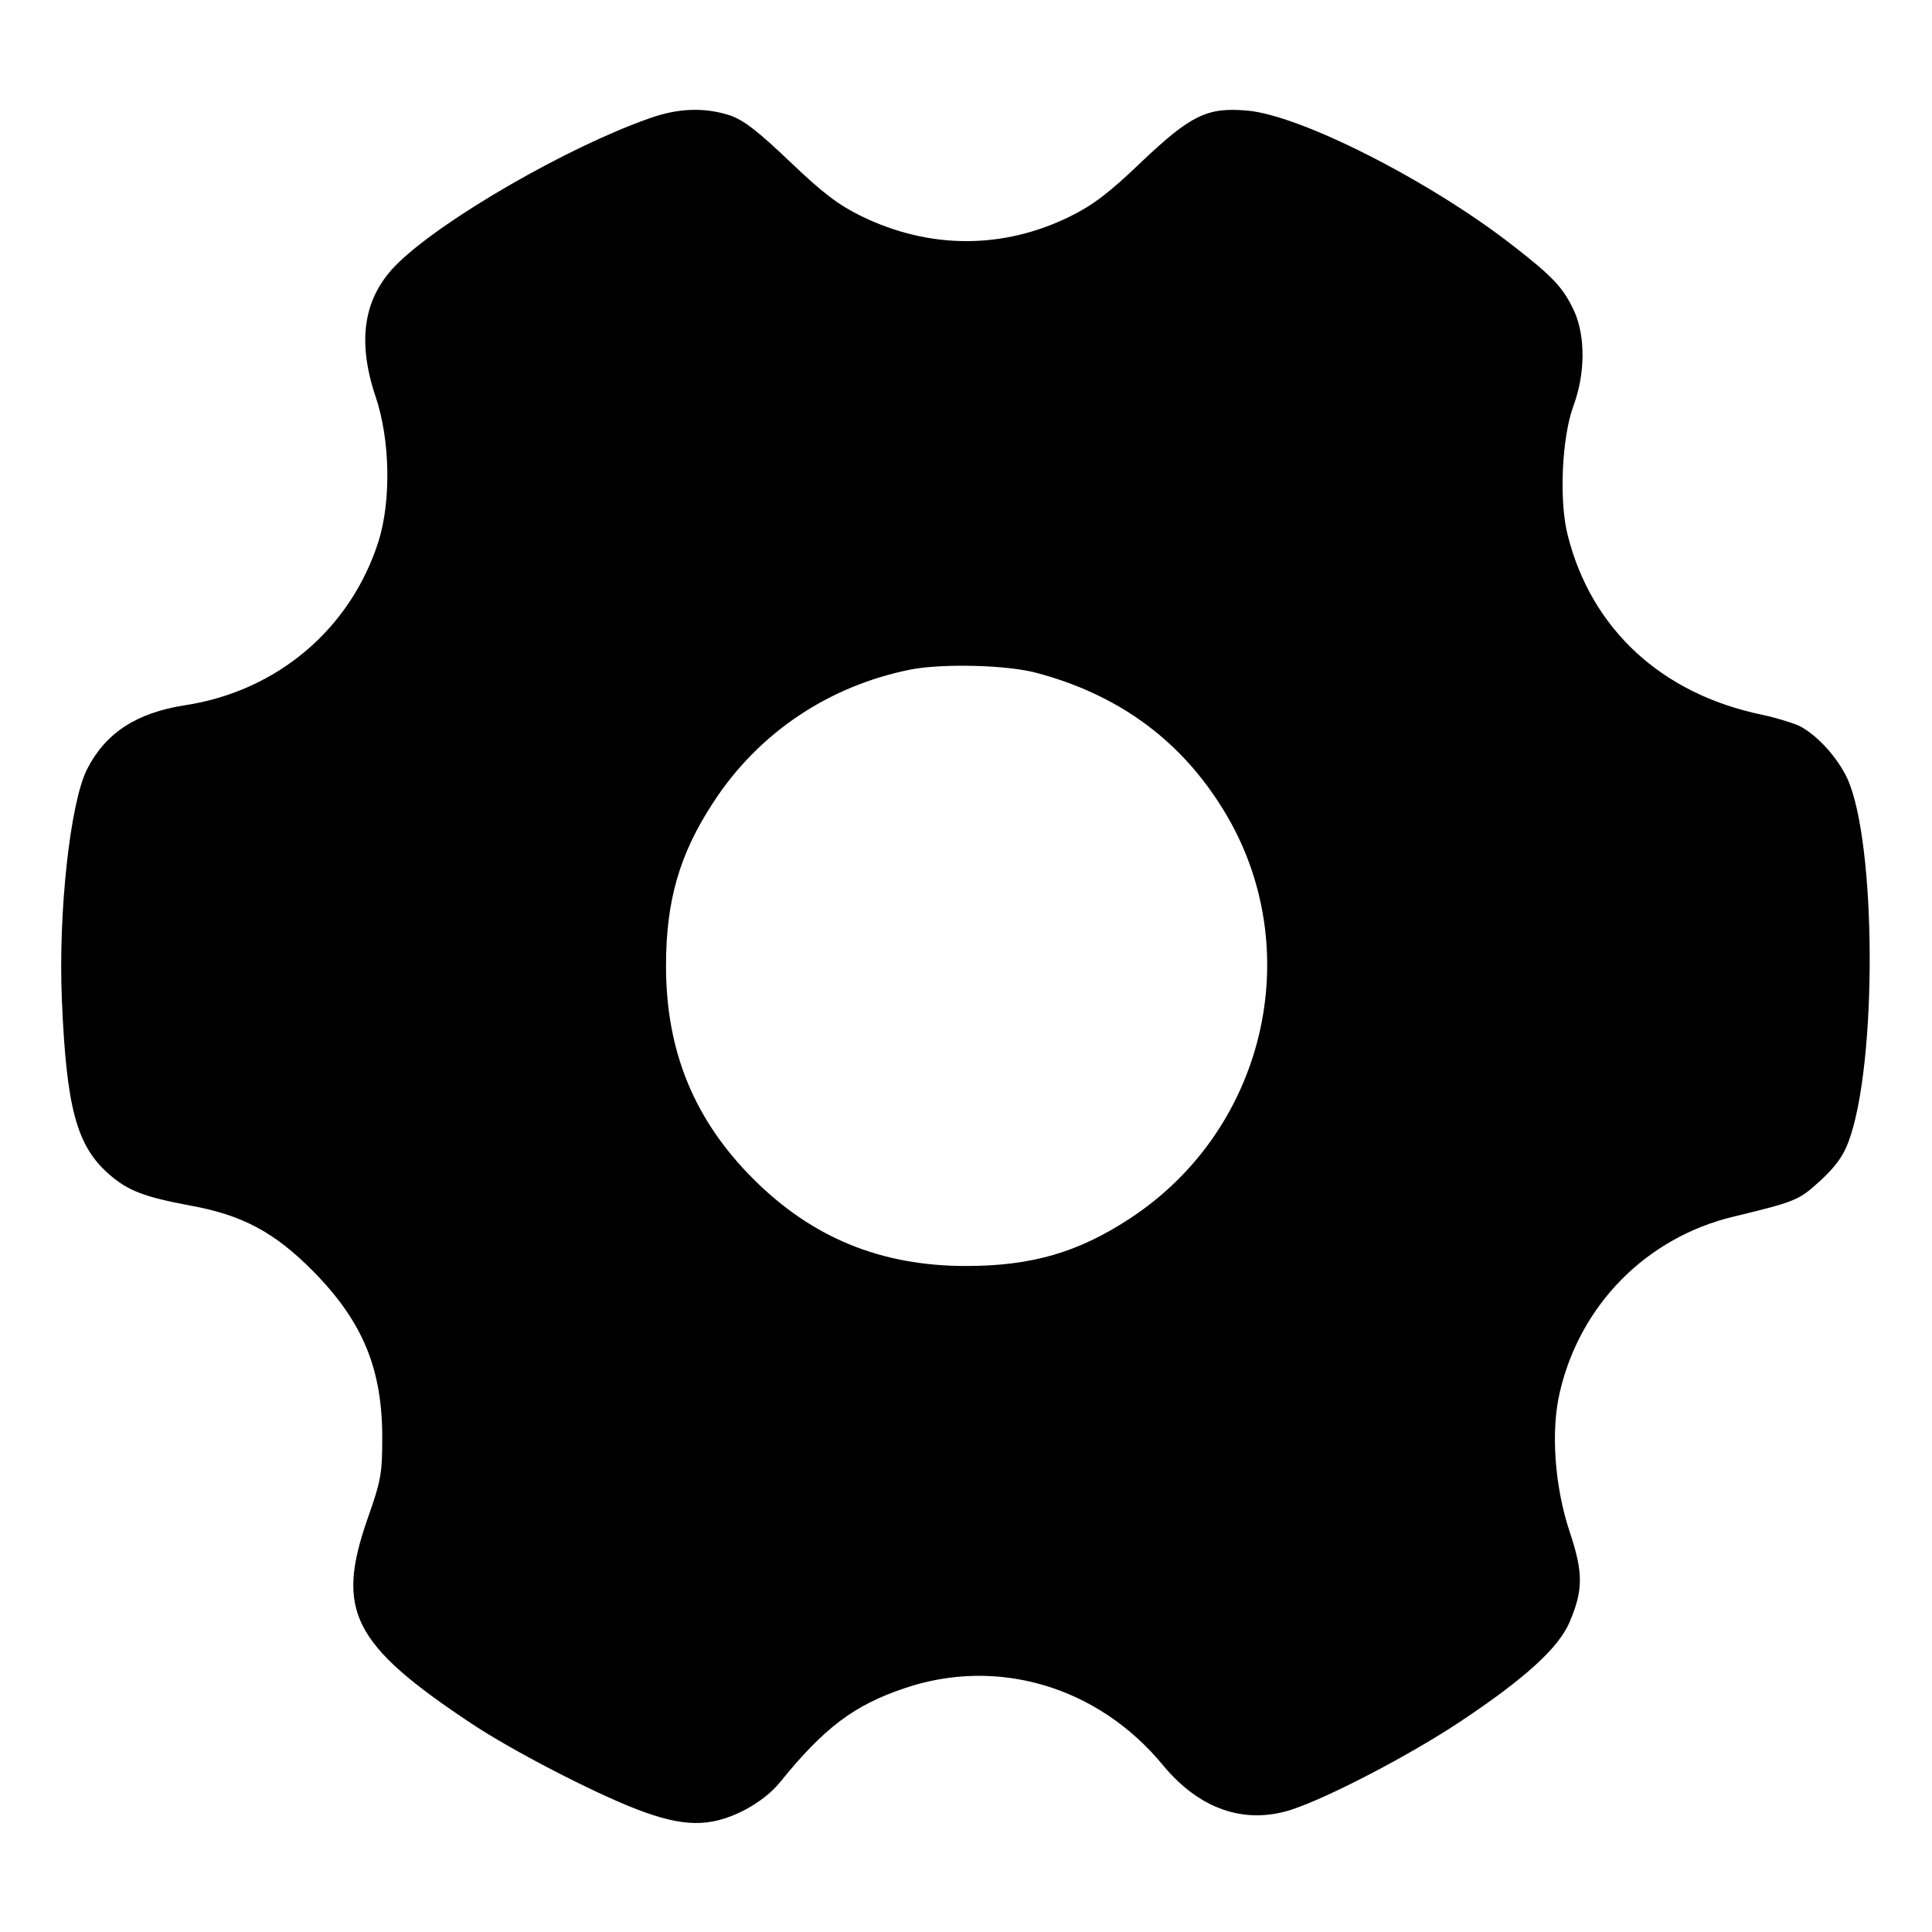
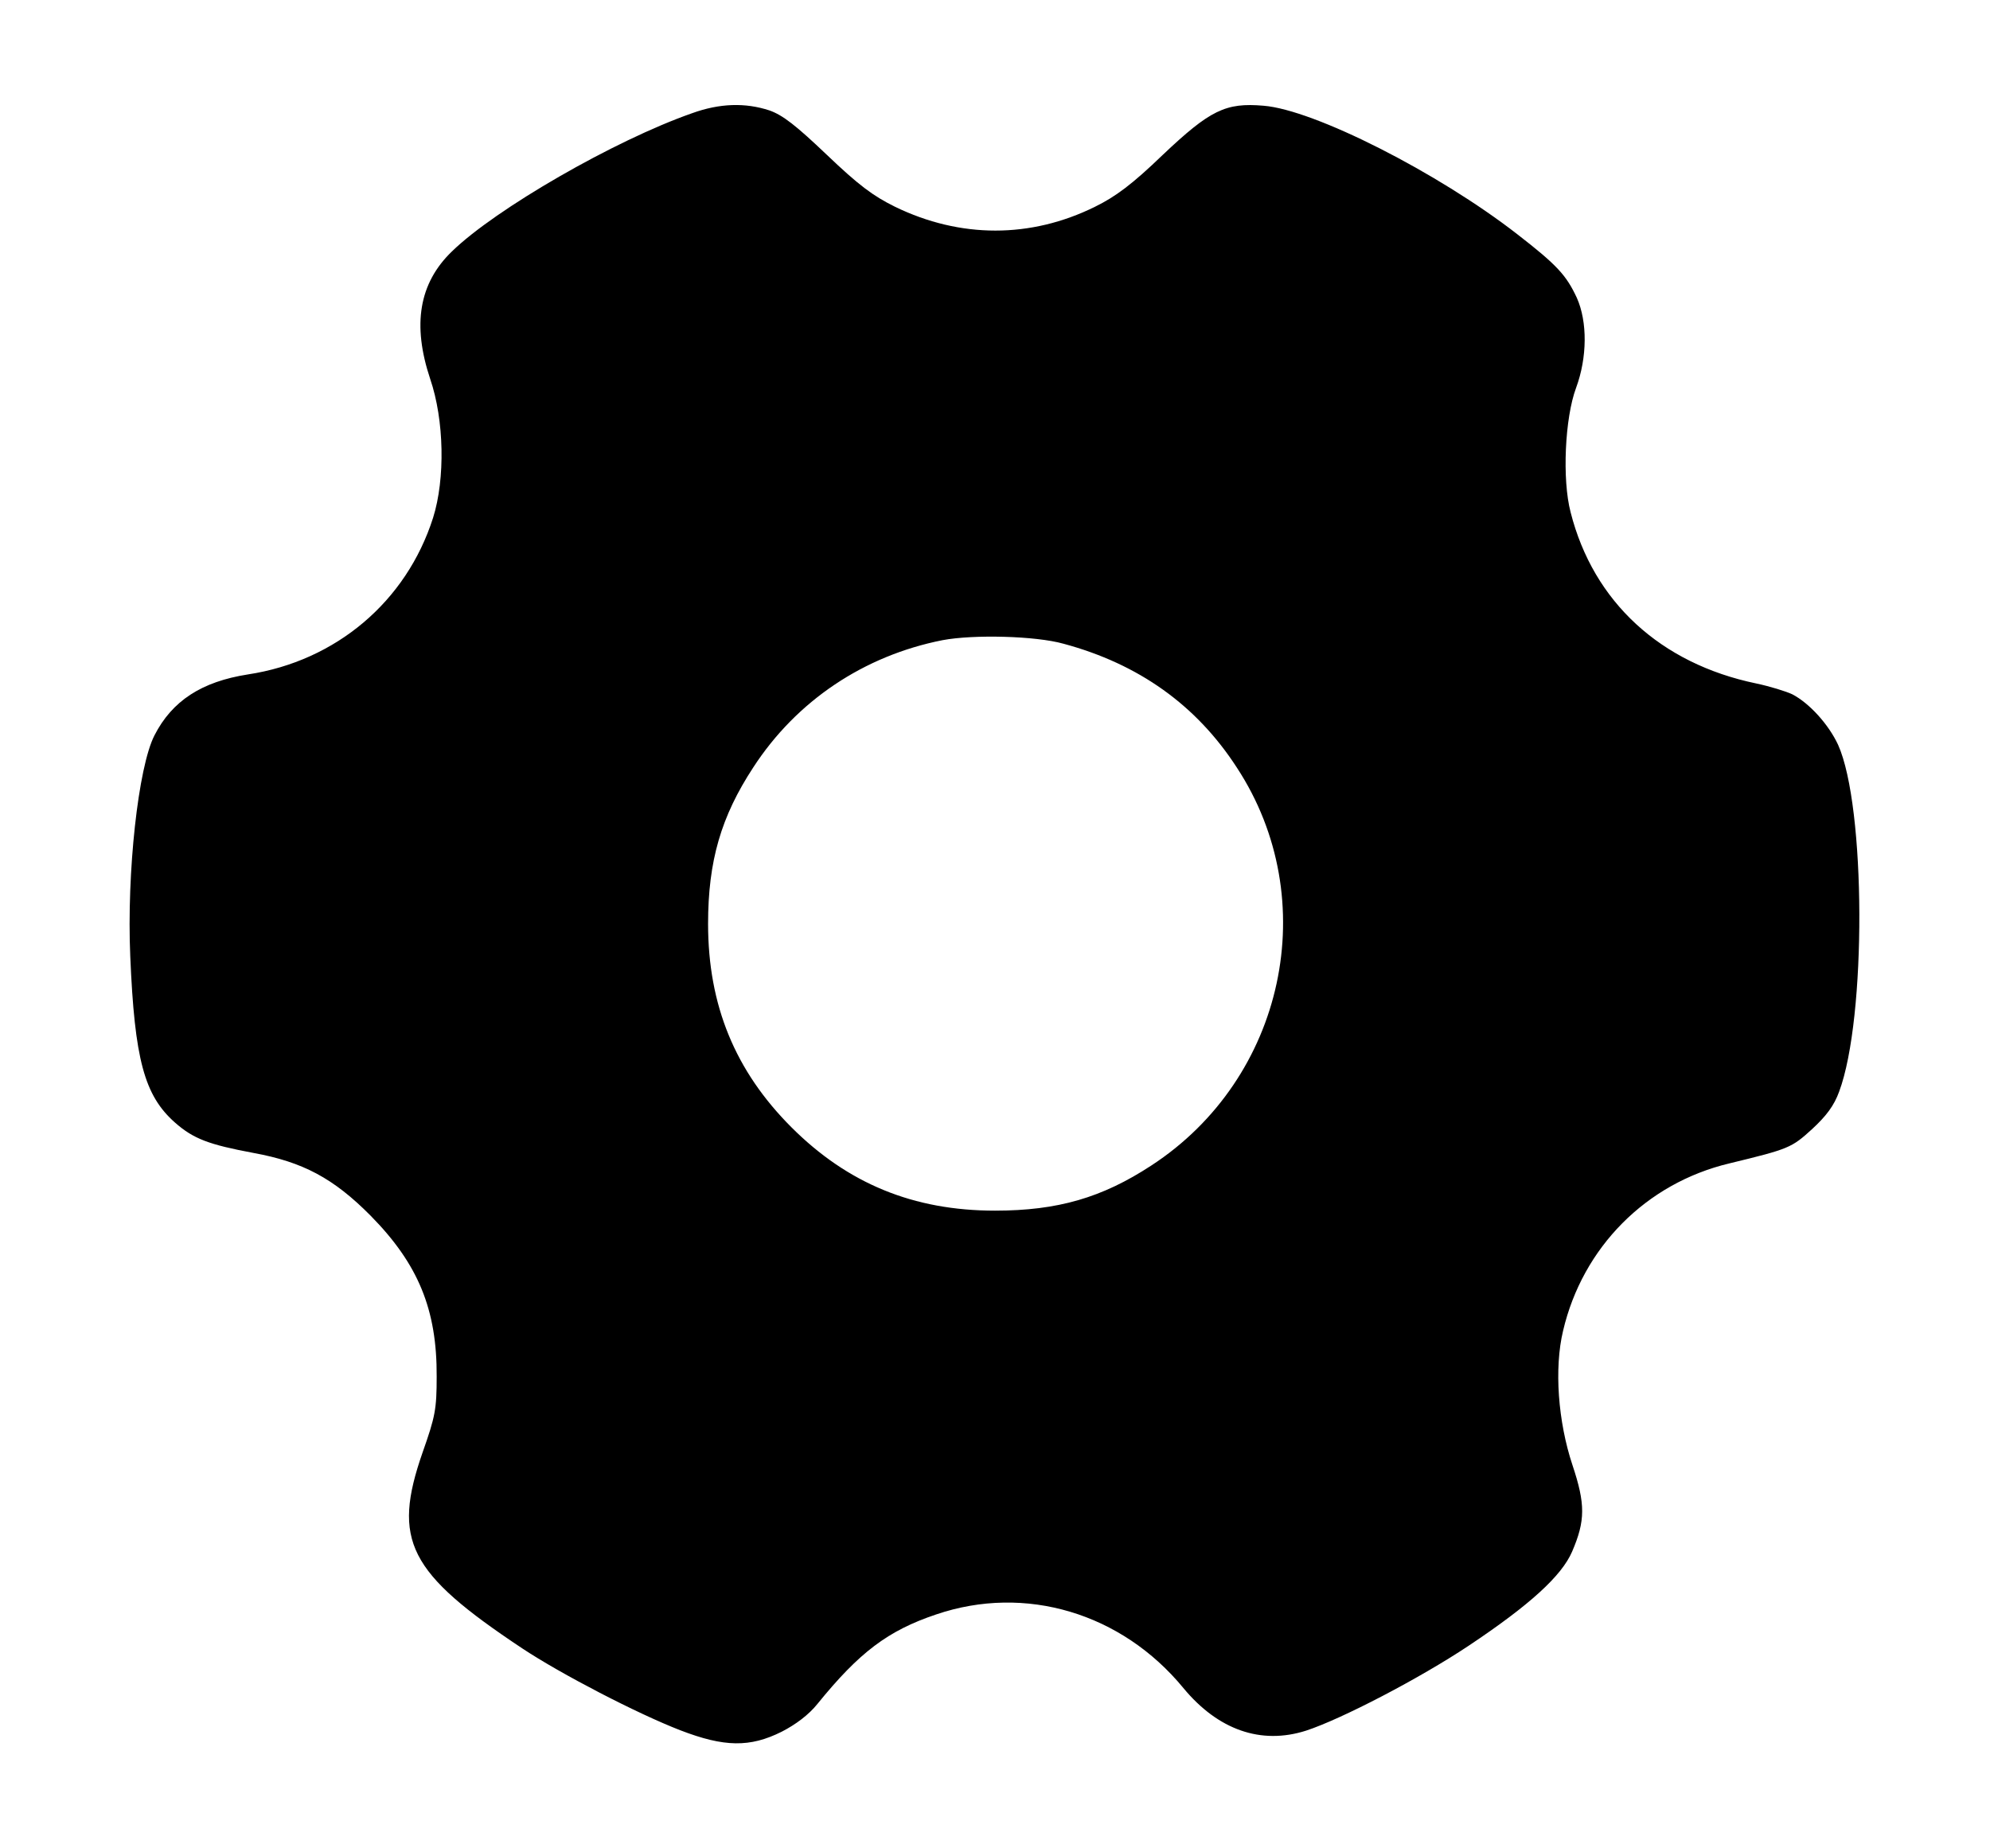
- <svg xmlns="http://www.w3.org/2000/svg" version="1.0" width="512pt" height="512pt" viewBox="0 0 512 512" preserveAspectRatio="xMidYMid meet">
+ <svg xmlns="http://www.w3.org/2000/svg" version="1.0" width="28" height="26" viewBox="0 0 512 512" preserveAspectRatio="xMidYMid meet">
  <g transform="translate(0,512) scale(0.1,-0.1)" fill="currentColor" stroke="none">
    <path d="M1720 4806 c-214 -75 -544 -265 -665 -383 -91 -88 -110 -203 -60 -353 39 -114 42 -277 8 -385 -74 -232 -269 -397 -513 -434 -128 -20 -210 -73 -259 -169 -45 -88 -77 -380 -67 -612 12 -286 39 -386 124 -461 51 -45 94 -61 217 -84 137 -25 222 -70 325 -174 132 -134 184 -260 183 -446 0 -90 -4 -111 -39 -210 -85 -244 -40 -333 276 -543 107 -71 319 -181 438 -227 122 -47 193 -48 281 -4 39 20 75 47 99 77 116 143 195 203 329 248 247 84 514 4 685 -204 96 -116 215 -158 340 -118 98 32 315 145 450 235 171 114 258 194 287 261 37 86 37 132 1 240 -40 120 -51 268 -26 372 54 231 230 409 461 464 165 40 172 43 229 95 39 36 61 65 75 104 76 204 74 790 -3 961 -26 56 -79 115 -127 140 -17 8 -62 22 -100 30 -265 55 -451 226 -514 474 -24 91 -16 262 15 345 31 84 32 183 2 250 -29 62 -54 90 -165 176 -220 171 -563 345 -703 356 -105 9 -148 -12 -279 -136 -85 -82 -131 -116 -188 -144 -178 -88 -373 -88 -554 0 -61 30 -101 60 -189 144 -85 81 -122 110 -159 123 -67 22 -138 20 -215 -8z m1030 -1470 c208 -56 368 -170 480 -343 240 -366 133 -862 -237 -1103 -136 -89 -259 -125 -433 -125 -226 0 -408 75 -564 231 -156 156 -231 338 -231 564 0 174 36 297 125 433 120 185 307 310 525 353 85 16 257 12 335 -10z" />
  </g>
</svg>
